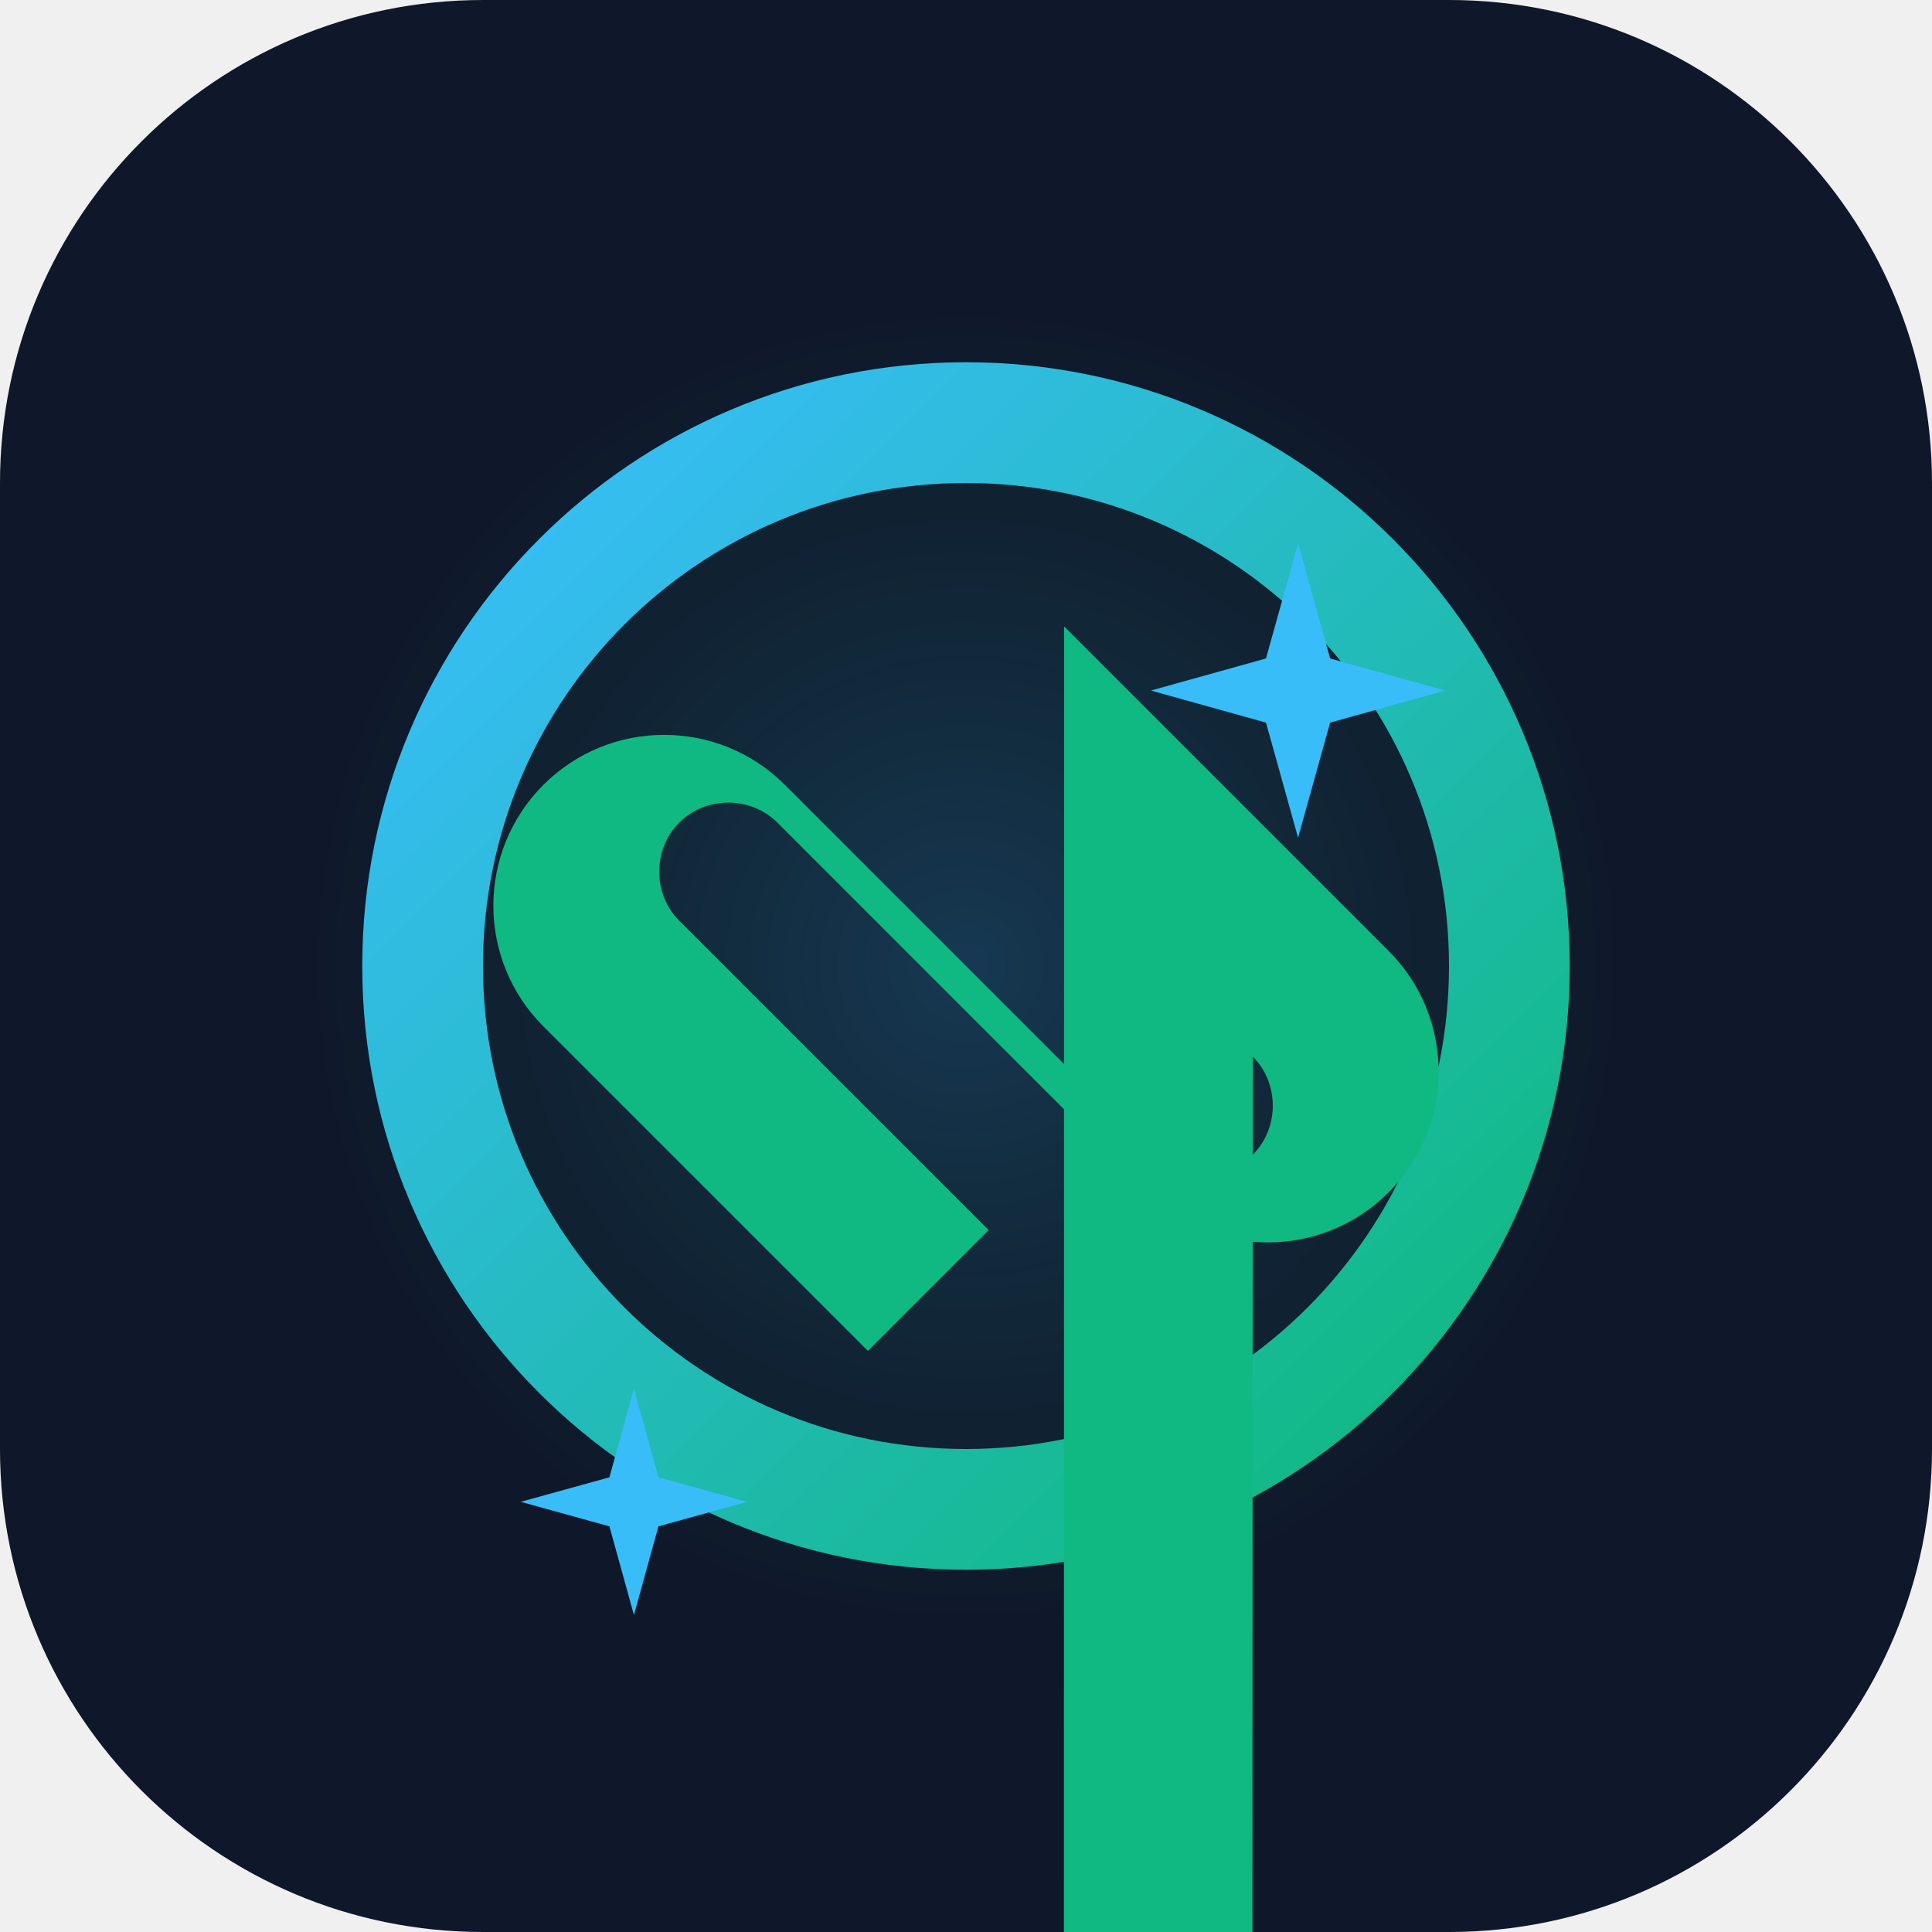
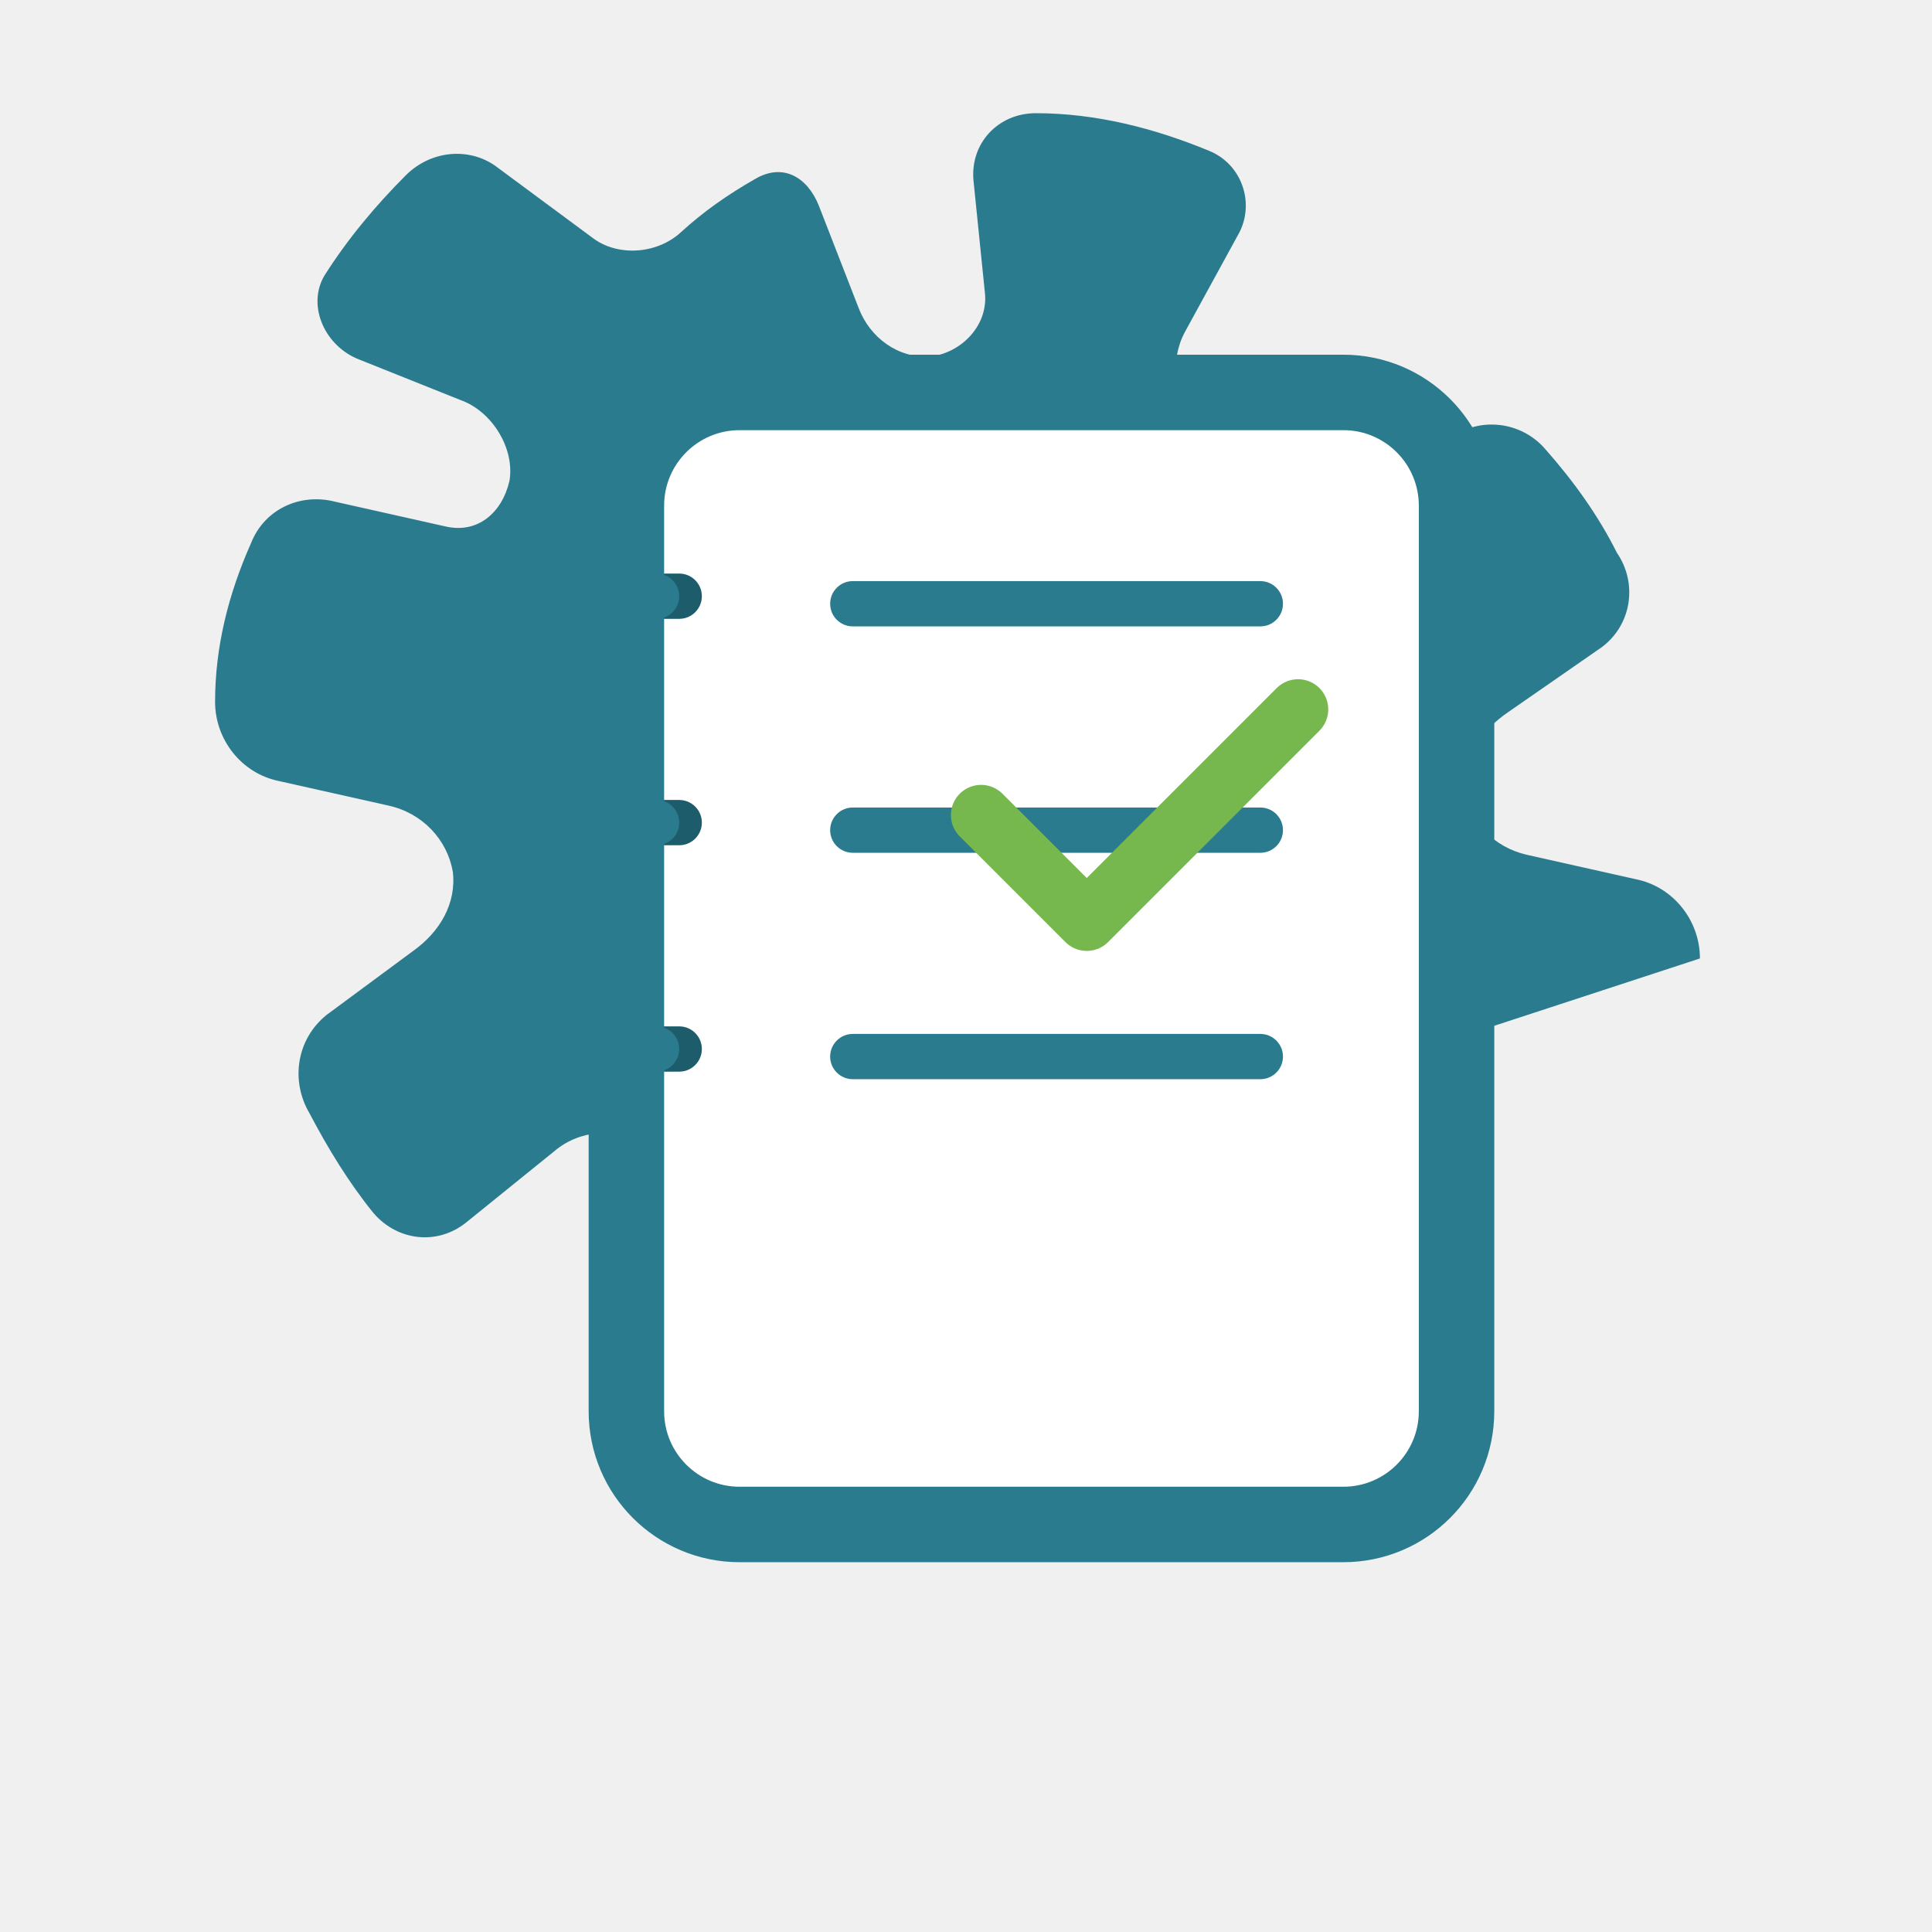
- <svg xmlns="http://www.w3.org/2000/svg" width="512" height="512" viewBox="0 0 512 512" fill="none">
-   <rect width="512" height="512" rx="128" fill="#0F172A" />
-   <circle cx="256" cy="256" r="180" fill="url(#paint0_radial)" fill-opacity="0.2" />
-   <path d="M256 96C167.634 96 96 167.634 96 256C96 344.366 167.634 416 256 416C344.366 416 416 344.366 416 256C416 167.634 344.366 96 256 96ZM256 384C185.308 384 128 326.692 128 256C128 185.308 185.308 128 256 128C326.692 128 384 185.308 384 256C384 326.692 326.692 384 256 384Z" fill="url(#paint1_linear)" />
-   <path d="M304 304L208 208C190.327 190.327 161.673 190.327 144 208C126.327 225.673 126.327 254.327 144 272L230 358L262 326L180 244C172.93 236.93 172.93 225.07 180 218C187.07 210.93 198.93 210.93 206 218L304 316.001C321.673 333.674 350.327 333.674 368 316.001C385.673 298.328 385.673 269.674 368 252L282 166.001L250 198001L332 280.001C339.07 287.071 339.07 298.931 332 306.001C324.93 313.071 313.07 313.071 306 306.001L304 304.001V304Z" fill="#10B981" />
-   <path d="M344 144L352.5 174.5L383 183L352.5 191.5L344 222L335.5 191.5L305 183L335.5 174.5L344 144Z" fill="#38BDF8" />
-   <path d="M168 368L174.5 391.5L198 398L174.5 404.5L168 428L161.5 404.5L138 398L161.5 391.5L168 368Z" fill="#38BDF8" />
-   <defs>
-     <radialGradient id="paint0_radial" cx="0" cy="0" r="1" gradientUnits="userSpaceOnUse" gradientTransform="translate(256 256) rotate(90) scale(180)">
-       <stop stop-color="#38BDF8" />
-       <stop offset="1" stop-color="#10B981" stop-opacity="0" />
-     </radialGradient>
-     <linearGradient id="paint1_linear" x1="128" y1="128" x2="384" y2="384" gradientUnits="userSpaceOnUse">
-       <stop stop-color="#38BDF8" />
-       <stop offset="1" stop-color="#10B981" />
-     </linearGradient>
-   </defs>
+ <svg xmlns="http://www.w3.org/2000/svg" width="100%" height="100%" viewBox="0 0 512 512" fill="none">
+   <path d="M366.5 281.5C362.8 288.5 358 295 352.5 301.5C345.5 309 344 319.5 348 328L361 356C365 365 362.5 375 354 380C343 386.5 330.5 391 317 394C307.5 396 298.5 391.5 295.5 382.5L286.5 352.5C284.5 344.5 278 338.5 269.5 337C259.5 335.5 251.5 343 250.5 353L247 384C246 394 237.5 401 227.5 401C212.5 401 198 397.5 184 391C175.5 387 172.5 376 177 368.5L191.5 342.5C195.5 335.5 194.5 326.5 188.5 320C183 314 177 308.5 170.5 303.5C163.5 298.5 153.5 299.5 147 305L123.5 324C116 330 105.5 329 99 321.5C92.5 313.5 87 304.5 82 295C77 286.5 78.5 275.5 86.5 269L109.5 252C116.5 247 121 239.5 120 231C118.5 222.5 112 215.5 103 213.5L74 207C64 205 57 196 57 186C57 171.5 60.5 157.5 66.5 144C70 135 79.5 130.5 89 133L118 139.5C126.5 141.5 133 136 135 127.5C136.5 119 130.5 109 122 106L94.5 95C85.5 91 81.5 80.5 86 73C92 63.5 99.5 54.5 107.5 46.5C114.5 39.5 125 39 132 44.5L157 63C163.5 68 174 67.5 180.5 61.5C186.5 56 193 51.5 200 47.5C207.5 43 214 47 217 54.5L227.5 81.5C230.5 89.5 238 95 246.5 94.5C255 93.5 262 86 261 77.5L258 48C257 38 264.5 30 274.5 30C290.5 30 306 34 320.5 40C329 43.5 332.5 53.5 328.5 61.5L314 88C310 95.5 311 105 317.5 111.5C324 117.5 330.5 124 336 130.5C342.5 137.5 352.5 138.5 359 133.5L384.5 116C392 110.5 403 111.5 409.5 119C417 127.5 423.5 136.5 428.5 146.5C434 154.5 432.5 165.5 424.5 171.5L400 188.5C392.5 193.5 387.5 201 388.5 209.5C389.5 218 396 224.5 404.5 226.5L433.5 233C443.5 235 450.5 244 450.5 254" fill="#2A7B8E" />
+   <rect fill="white" height="300" rx="20" width="220" x="171" y="104" />
+   <rect fill="#1C5C6B" height="12" rx="6" width="30" x="156" y="152" />
+   <rect fill="#1C5C6B" height="12" rx="6" width="30" x="156" y="212" />
+   <rect fill="#1C5C6B" height="12" rx="6" width="30" x="156" y="272" />
+   <rect fill="none" height="300" rx="30" stroke="#2A7B8E" stroke-width="20" width="220" x="166" y="104" />
+   <rect fill="#2A7B8E" height="12" rx="6" width="30" x="150" y="152" />
+   <rect fill="#2A7B8E" height="12" rx="6" width="30" x="150" y="212" />
+   <rect fill="#2A7B8E" height="12" rx="6" width="30" x="150" y="272" />
+   <rect fill="#2A7B8E" height="12" rx="6" width="120" x="220" y="154" />
+   <rect fill="#2A7B8E" height="12" rx="6" width="120" x="220" y="214" />
+   <rect fill="#2A7B8E" height="12" rx="6" width="120" x="220" y="274" />
+   <path d="M260 216L288 244L344 188" stroke="#77B84E" stroke-linecap="round" stroke-linejoin="round" stroke-width="16" />
</svg>
